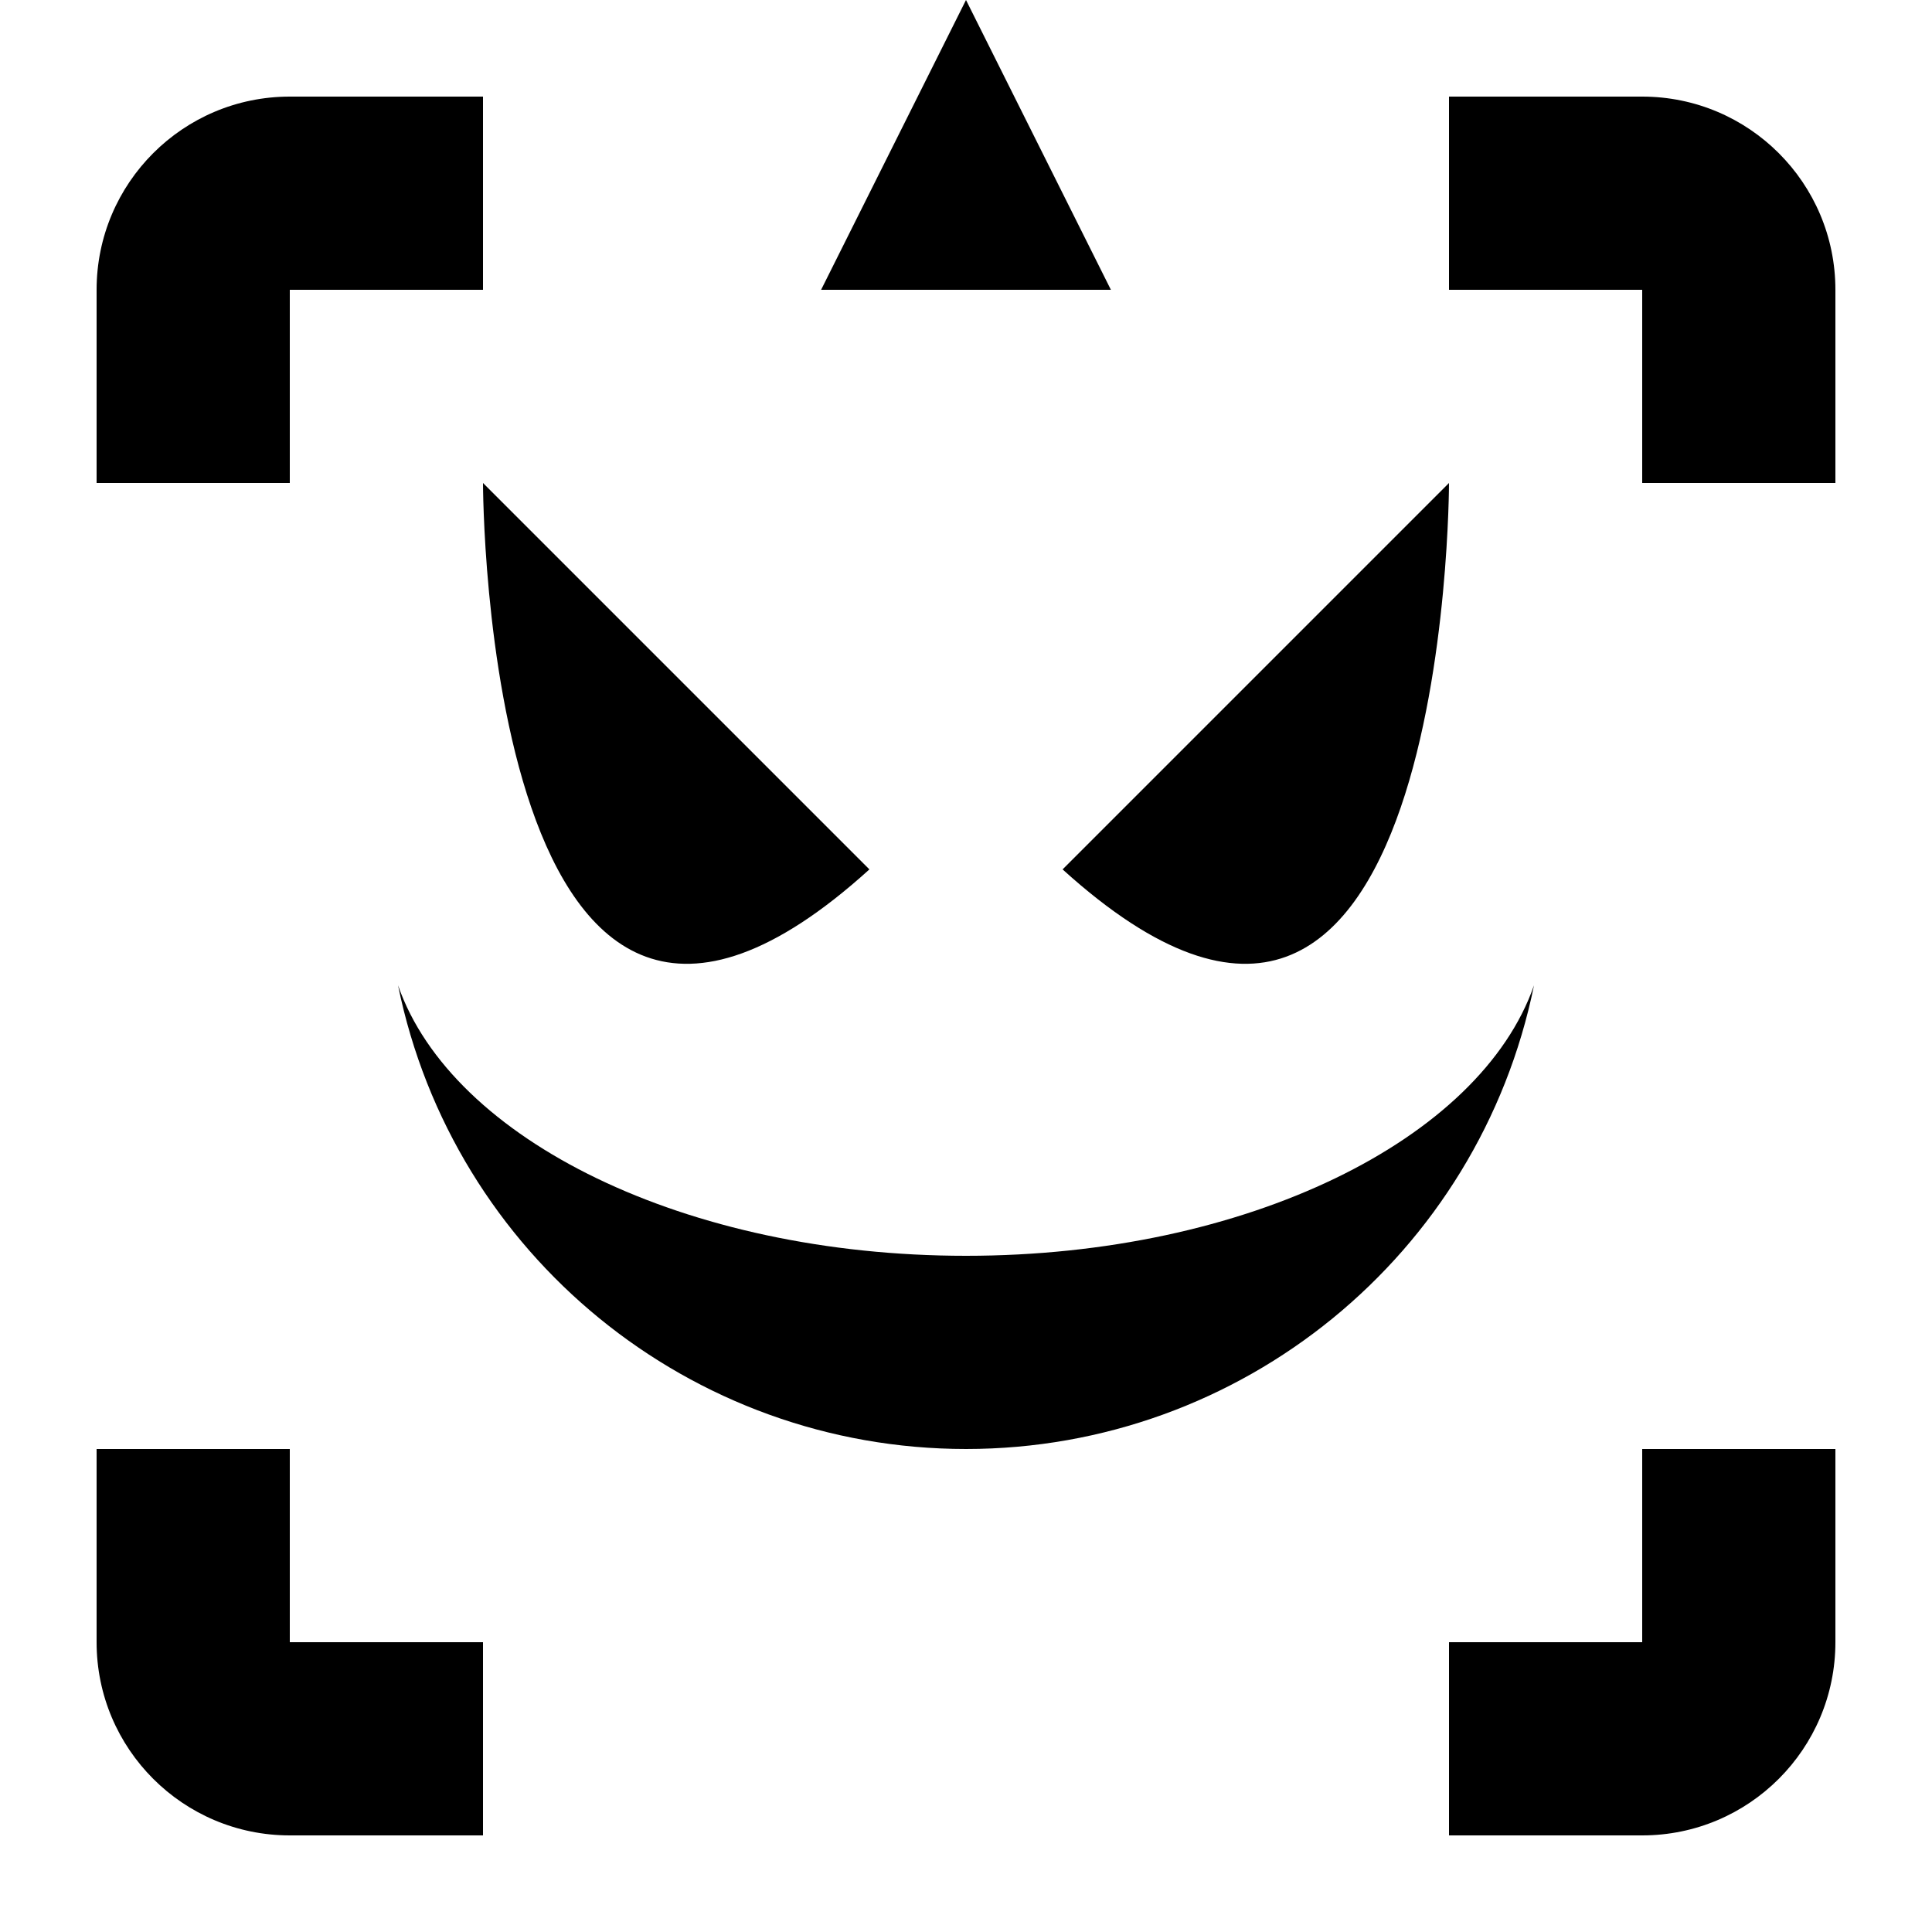
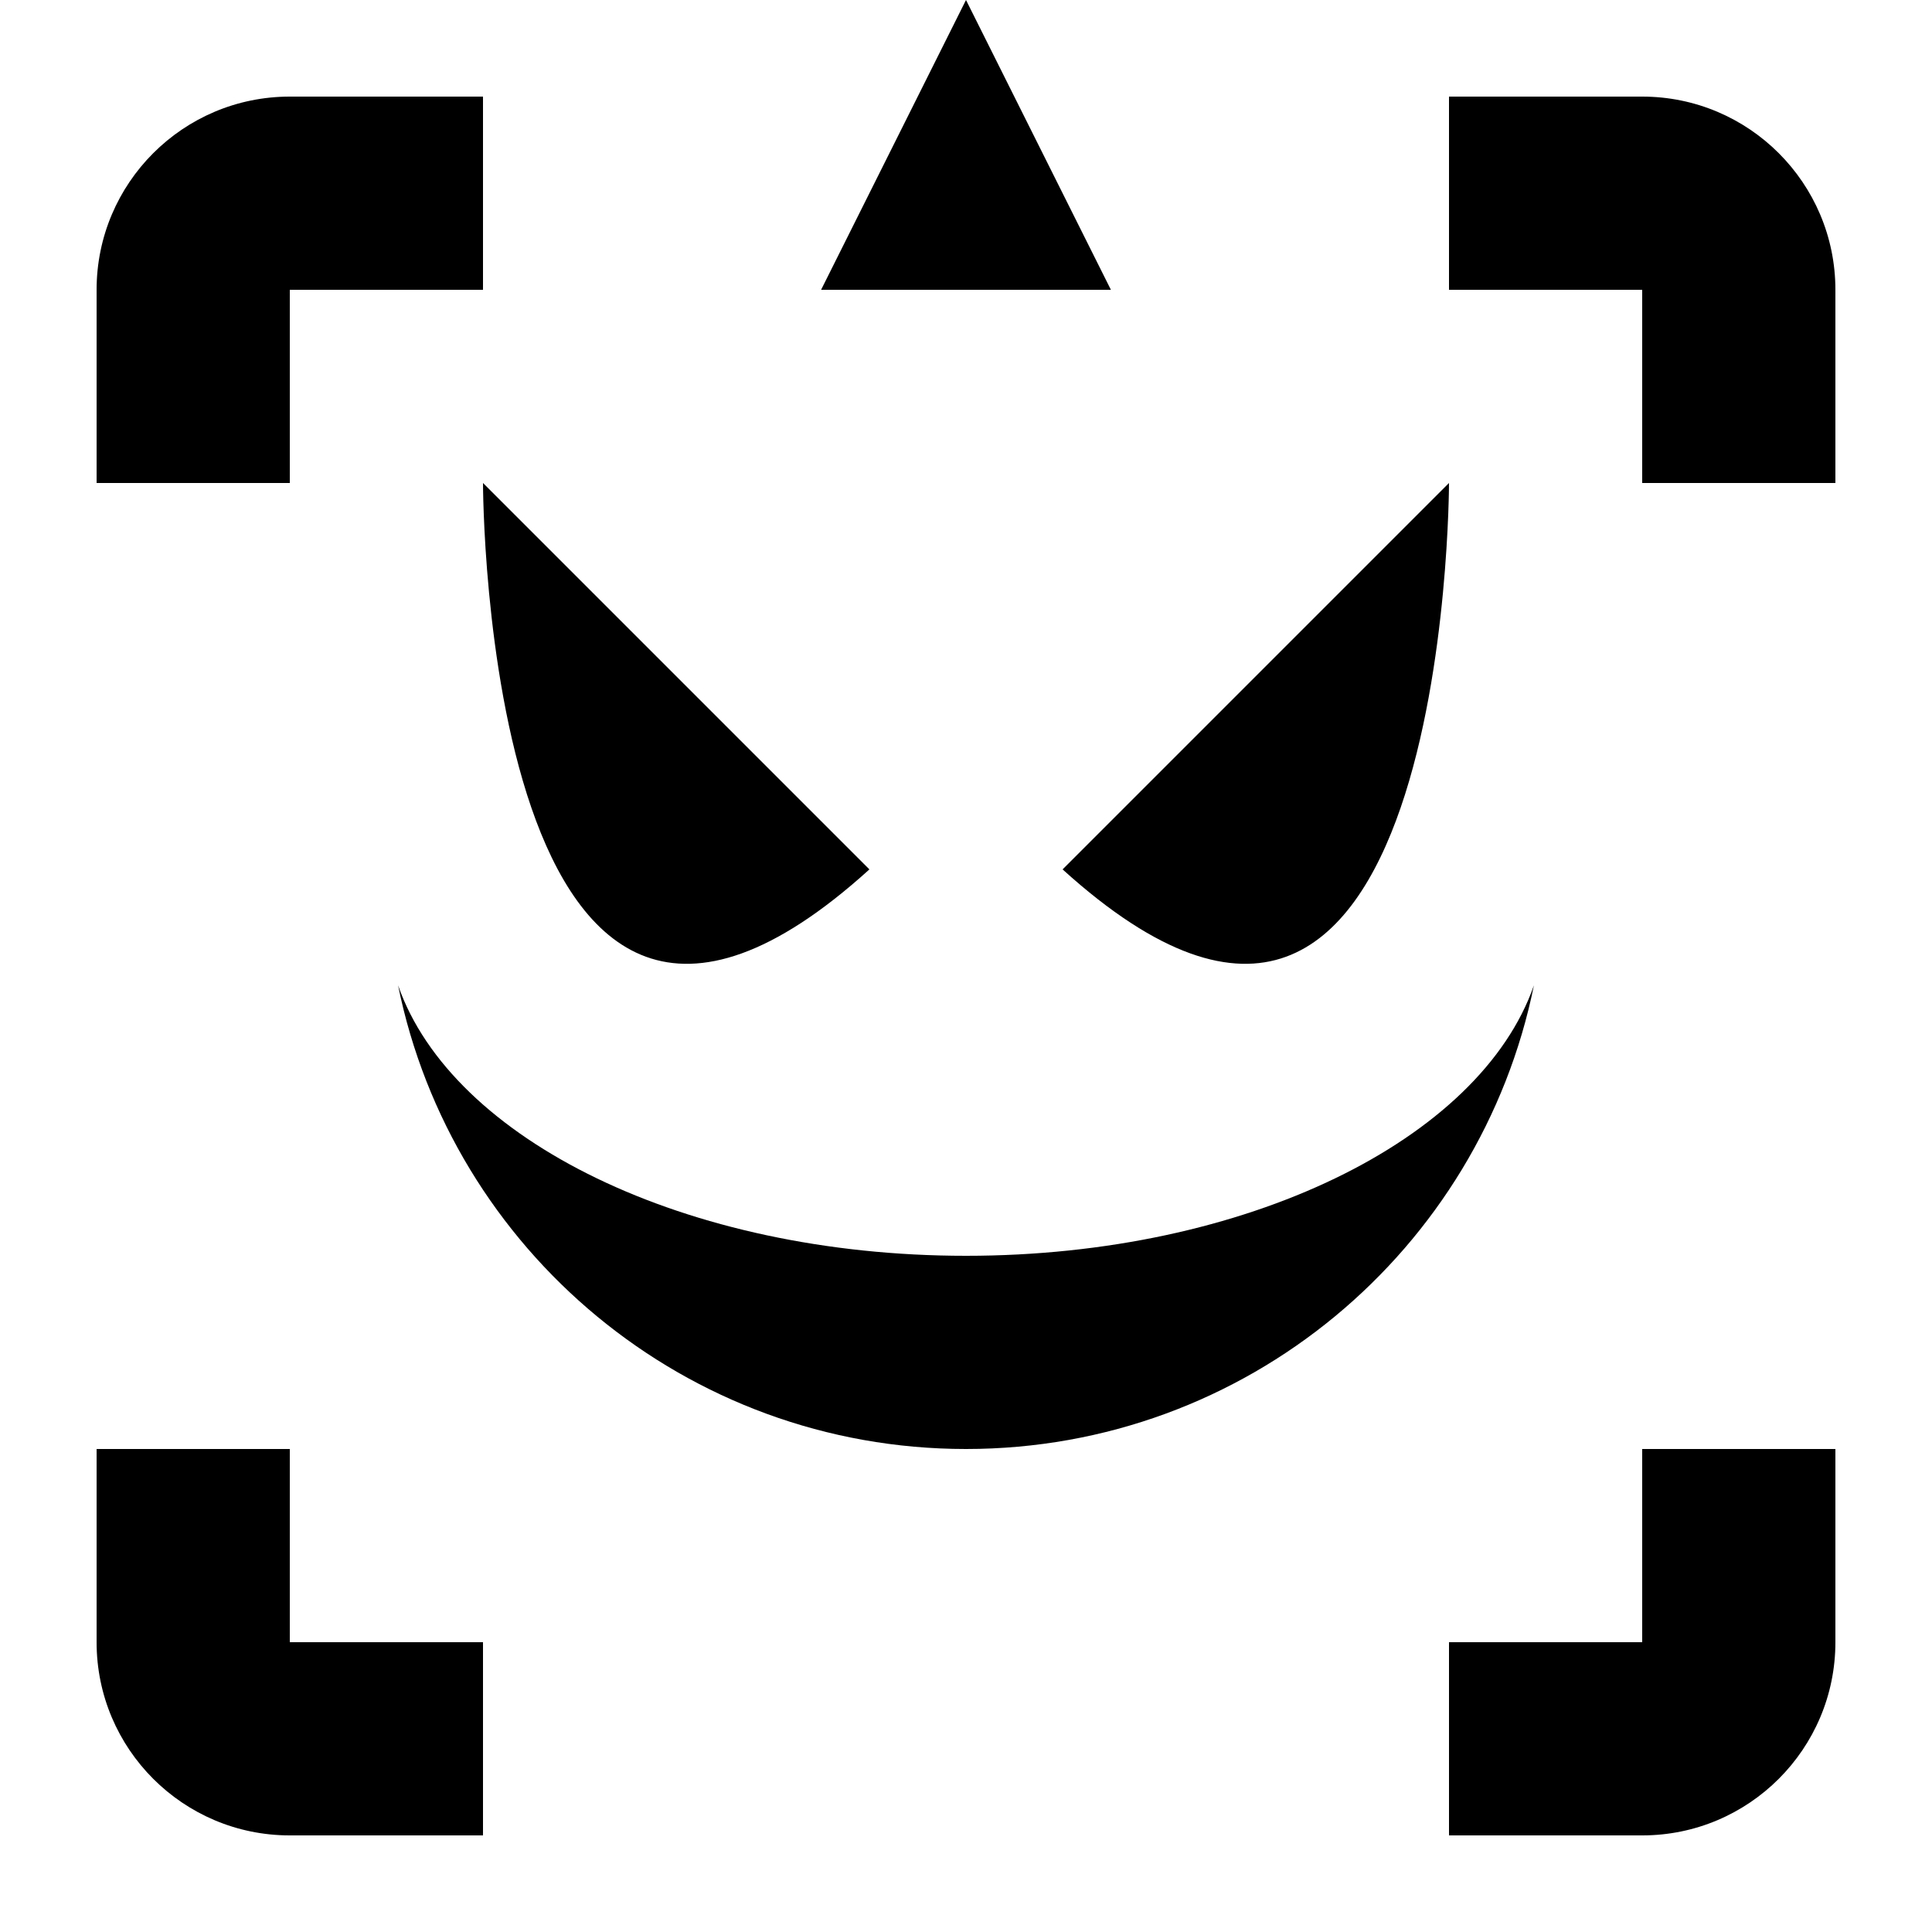
- <svg xmlns="http://www.w3.org/2000/svg" width="400" height="400" viewBox="0 0 400 400">
-   <defs>
-     <style>
-       .cls-1 {
-         fill-rule: evenodd;
-       }
-     </style>
-   </defs>
-   <path id="target" class="cls-1" d="M340,380H300V340h40V300h40v40A40,40,0,0,1,340,380Zm0-320H300V20h40a40,40,0,0,1,40,40v40H340V60ZM200,0l30,60H170ZM20,340V300H60v40h40v40H60A40,40,0,0,1,20,340ZM60,100H20V60A40,40,0,0,1,60,20h40V60H60v40Z" />
-   <path id="attacker" class="cls-1" d="M200,260c58.054,0,106.476-24.049,117.6-56a120.024,120.024,0,0,1-235.19,0C93.524,235.951,141.946,260,200,260Zm20-80,80-80S300,252.5,220,180Zm-40,0-80-80S100,252.5,180,180Z" />
+ <svg xmlns="http://www.w3.org/2000/svg" version="1.1" id="Layer_1" x="0px" y="0px" viewBox="0 0 96 96" style="enable-background:new 0 0 96 96;" xml:space="preserve">
+   <style type="text/css">
+ 	.st0{enable-background:new    ;}
+ </style>
+   <g id="target_x5F_full" class="st0">
+     <g id="Image_xA0_1">
+       <g>
+         <path d="M14.4,72H4.8v9.6c0,5.3,4.3,9.6,9.6,9.6H24v-9.6h-9.6V72z M4.8,14.4V24h9.6v-9.6H24V4.8h-9.6C9.1,4.8,4.8,9.1,4.8,14.4z      M81.6,81.6H72v9.6h9.6c5.3,0,9.6-4.3,9.6-9.6V72h-9.6V81.6z M81.6,4.8H72v9.6h9.6V24h9.6v-9.6C91.2,9.1,86.9,4.8,81.6,4.8z      M40.8,14.4h14.4L48,0L40.8,14.4z" />
+       </g>
+     </g>
+   </g>
+   <g id="attacker" class="st0">
+     <g id="Image_xA0_22">
+       <g>
+         <path d="M48,62.4c-13.93,0-25.55-5.77-28.22-13.44C22.45,62.11,34.07,72,48,72s25.55-9.89,28.22-23.04     C73.55,56.63,61.93,62.4,48,62.4z M72,24L52.8,43.2C72,60.6,72,24,72,24z M43.2,43.2L24,24C24,24,24,60.6,43.2,43.2z" />
+       </g>
+     </g>
+   </g>
</svg>
